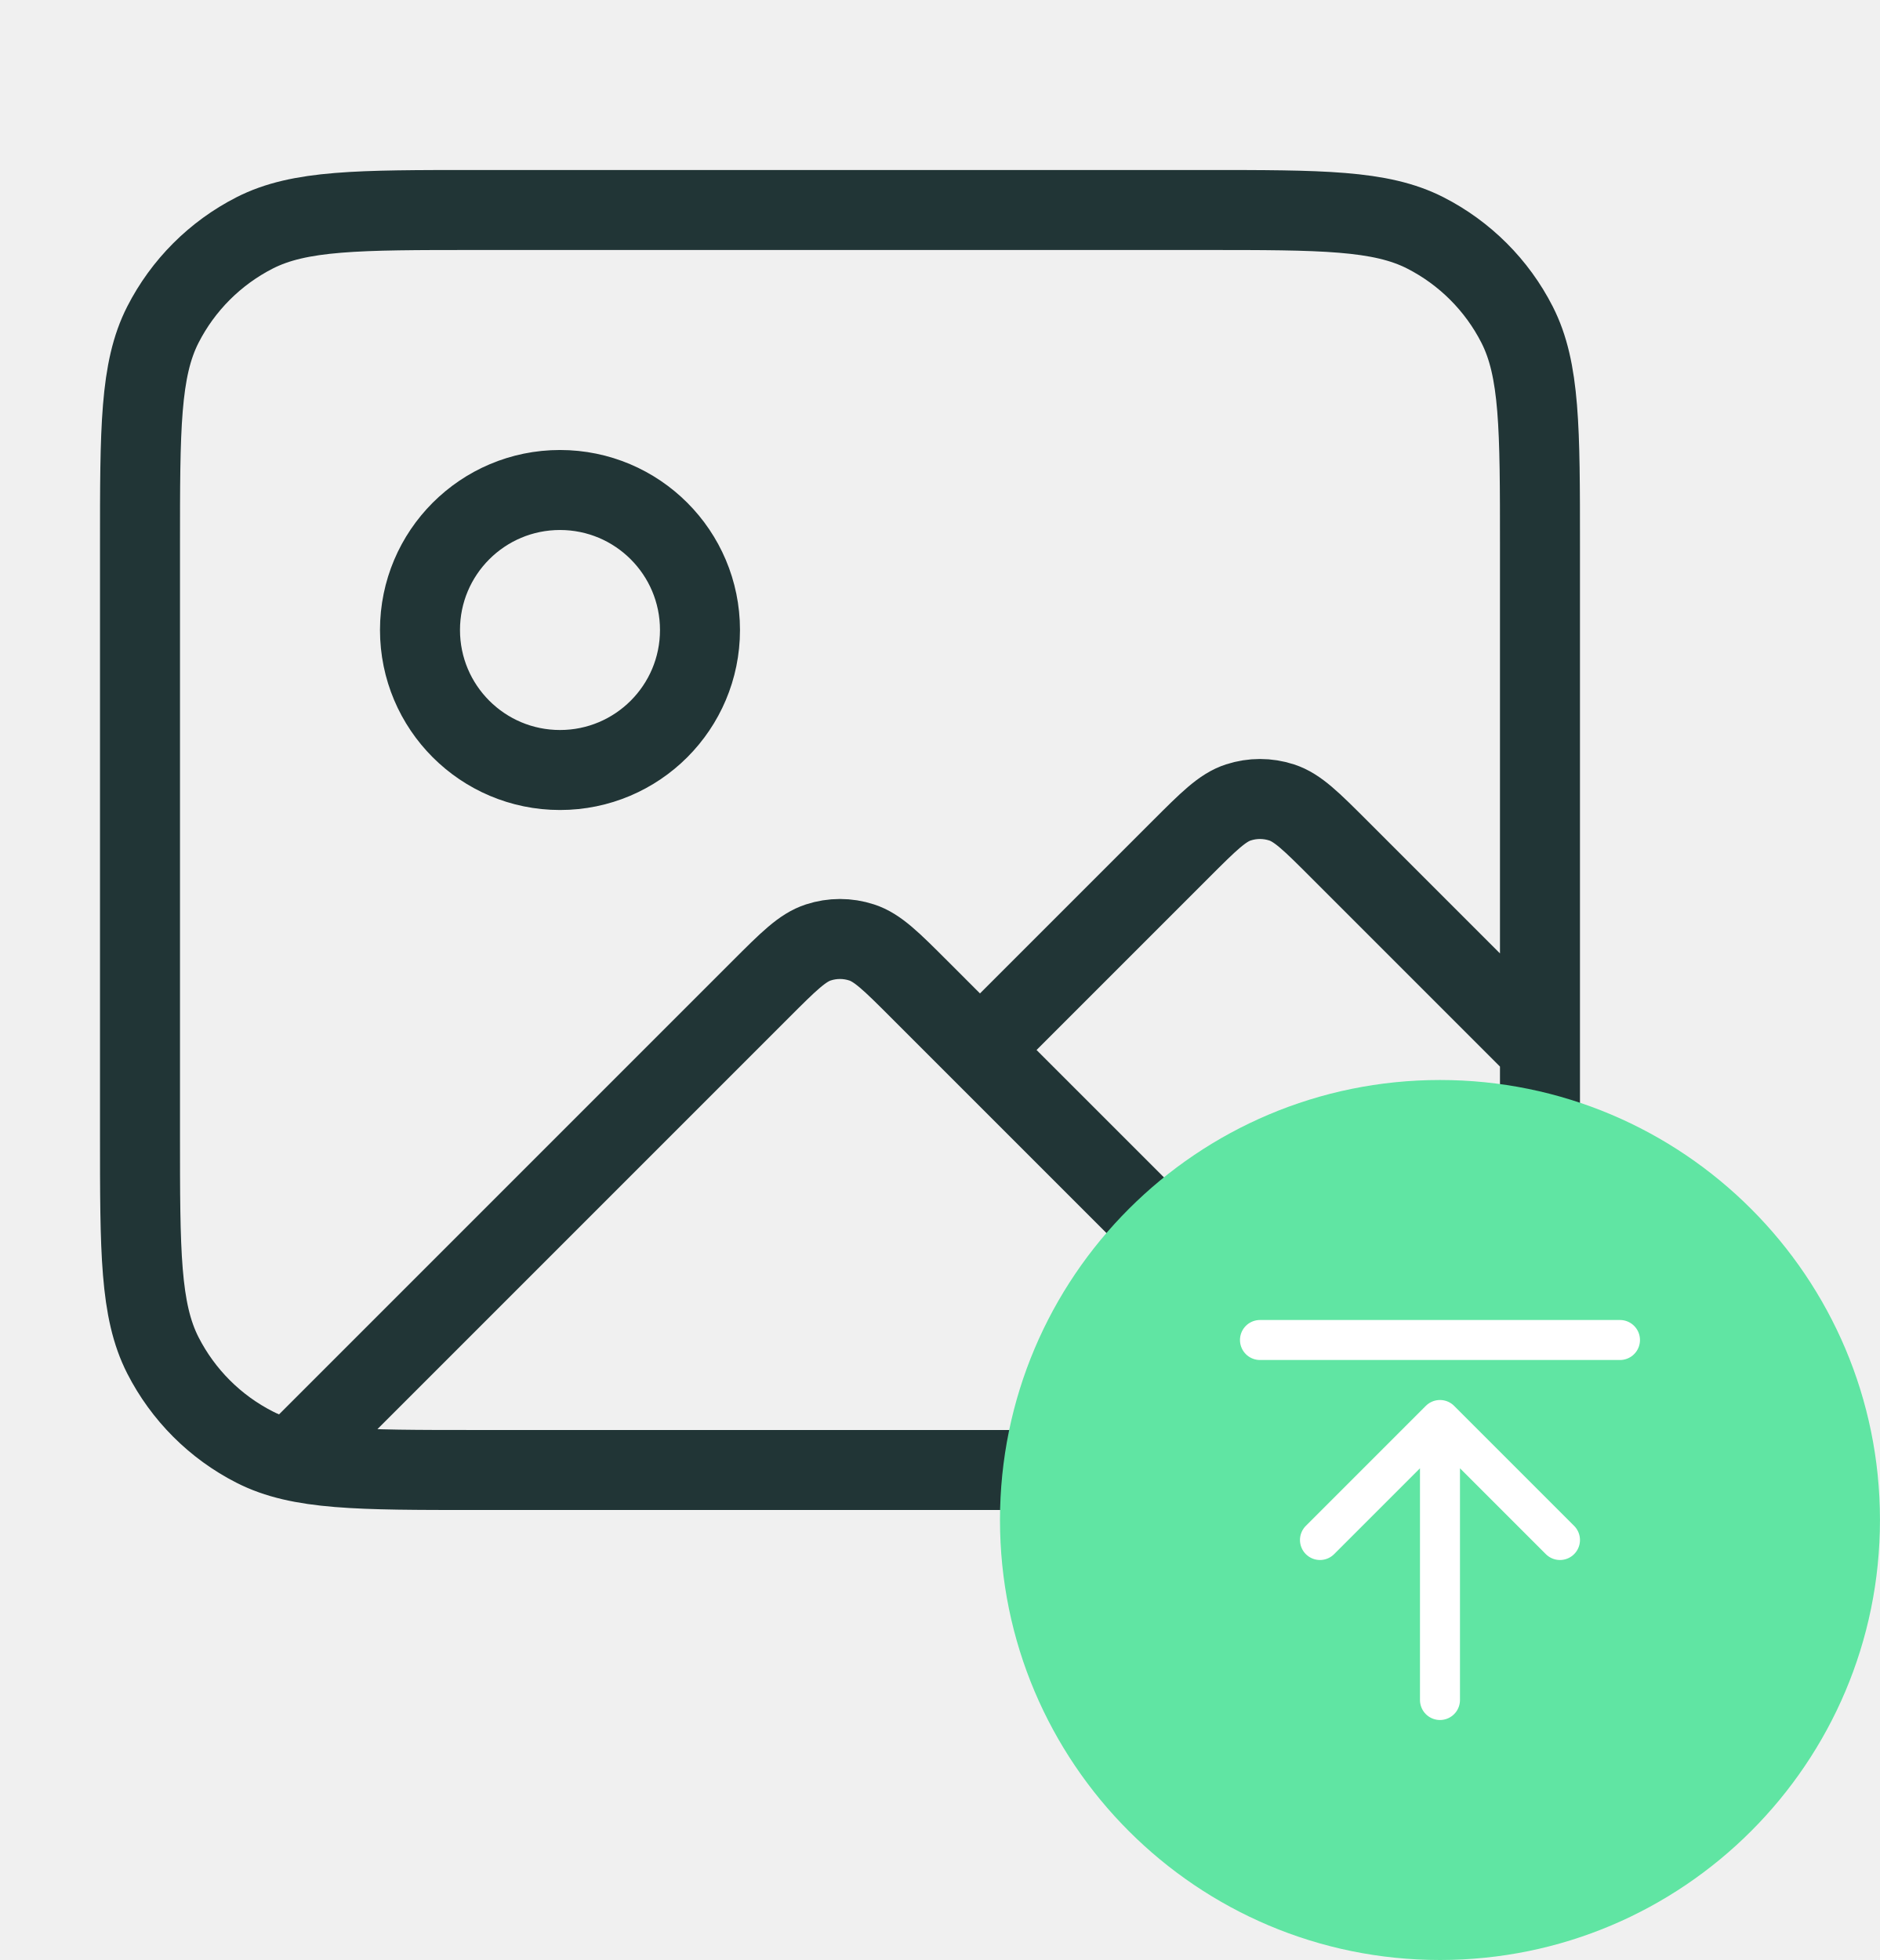
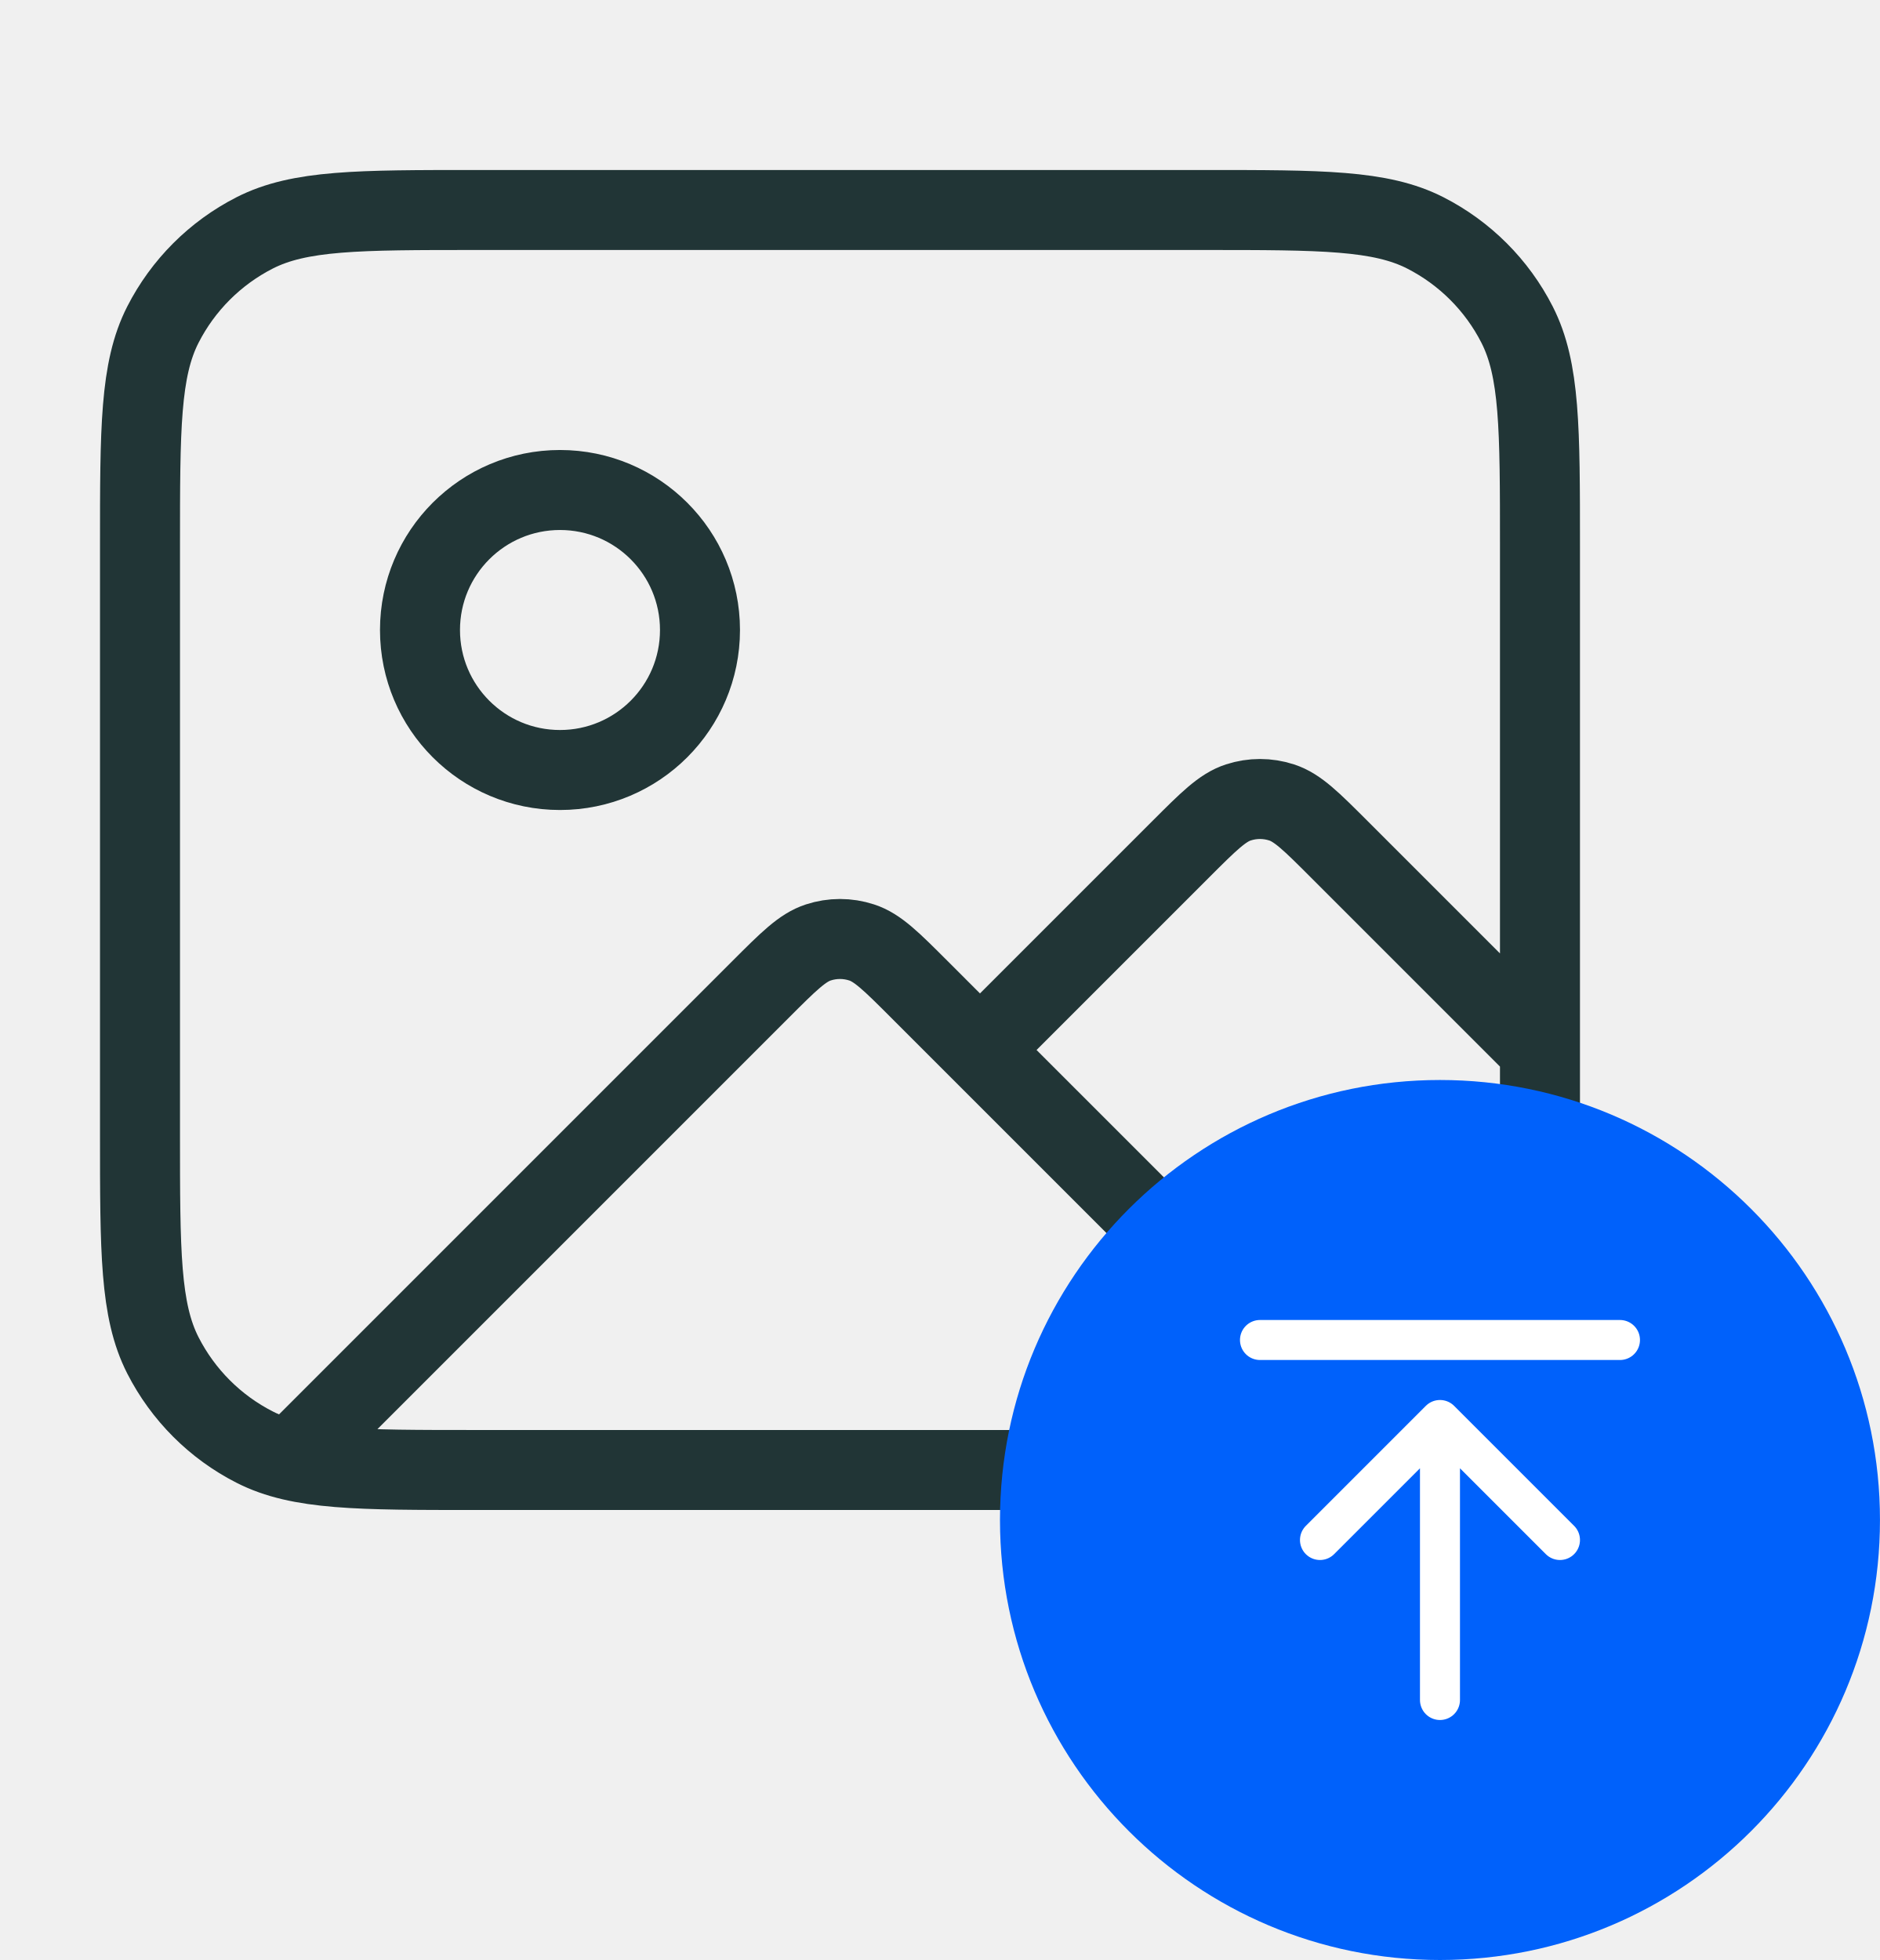
<svg xmlns="http://www.w3.org/2000/svg" width="47" height="49" viewBox="0 0 47 49" fill="none">
  <path d="M7.476 36.274L19.02 24.73C19.713 24.037 20.06 23.69 20.459 23.561C20.811 23.446 21.189 23.446 21.541 23.561C21.94 23.69 22.287 24.037 22.98 24.73L34.447 36.197M24.5 26.25L29.52 21.23C30.213 20.537 30.56 20.19 30.959 20.061C31.311 19.946 31.689 19.946 32.041 20.061C32.44 20.19 32.787 20.537 33.48 21.23L38.5 26.25M17.5 15.75C17.5 17.683 15.933 19.25 14 19.25C12.067 19.25 10.5 17.683 10.5 15.75C10.5 13.817 12.067 12.25 14 12.25C15.933 12.25 17.5 13.817 17.5 15.75ZM11.9 36.75H30.1C33.04 36.75 34.51 36.75 35.633 36.178C36.621 35.675 37.425 34.871 37.928 33.883C38.5 32.76 38.5 31.29 38.5 28.35V13.65C38.5 10.71 38.5 9.24 37.928 8.117C37.425 7.129 36.621 6.326 35.633 5.822C34.51 5.25 33.04 5.25 30.1 5.25H11.9C8.96 5.25 7.49 5.25 6.367 5.822C5.379 6.326 4.576 7.129 4.072 8.117C3.5 9.24 3.5 10.71 3.5 13.65V28.35C3.5 31.29 3.5 32.76 4.072 33.883C4.576 34.871 5.379 35.675 6.367 36.178C7.49 36.75 8.96 36.75 11.9 36.75Z" stroke="#213536" stroke-width="2" stroke-linecap="round" stroke-linejoin="round" />
-   <circle cx="36" cy="38" r="11" fill="#60E5A3" />
+   <circle cx="36" cy="38" r="11" fill="#0061FB" />
  <path d="M40.5 33.5H31.5M39 38.5L36 35.5M36 35.5L33 38.5M36 35.5V42.5" stroke="white" stroke-linecap="round" stroke-linejoin="round" />
</svg>
